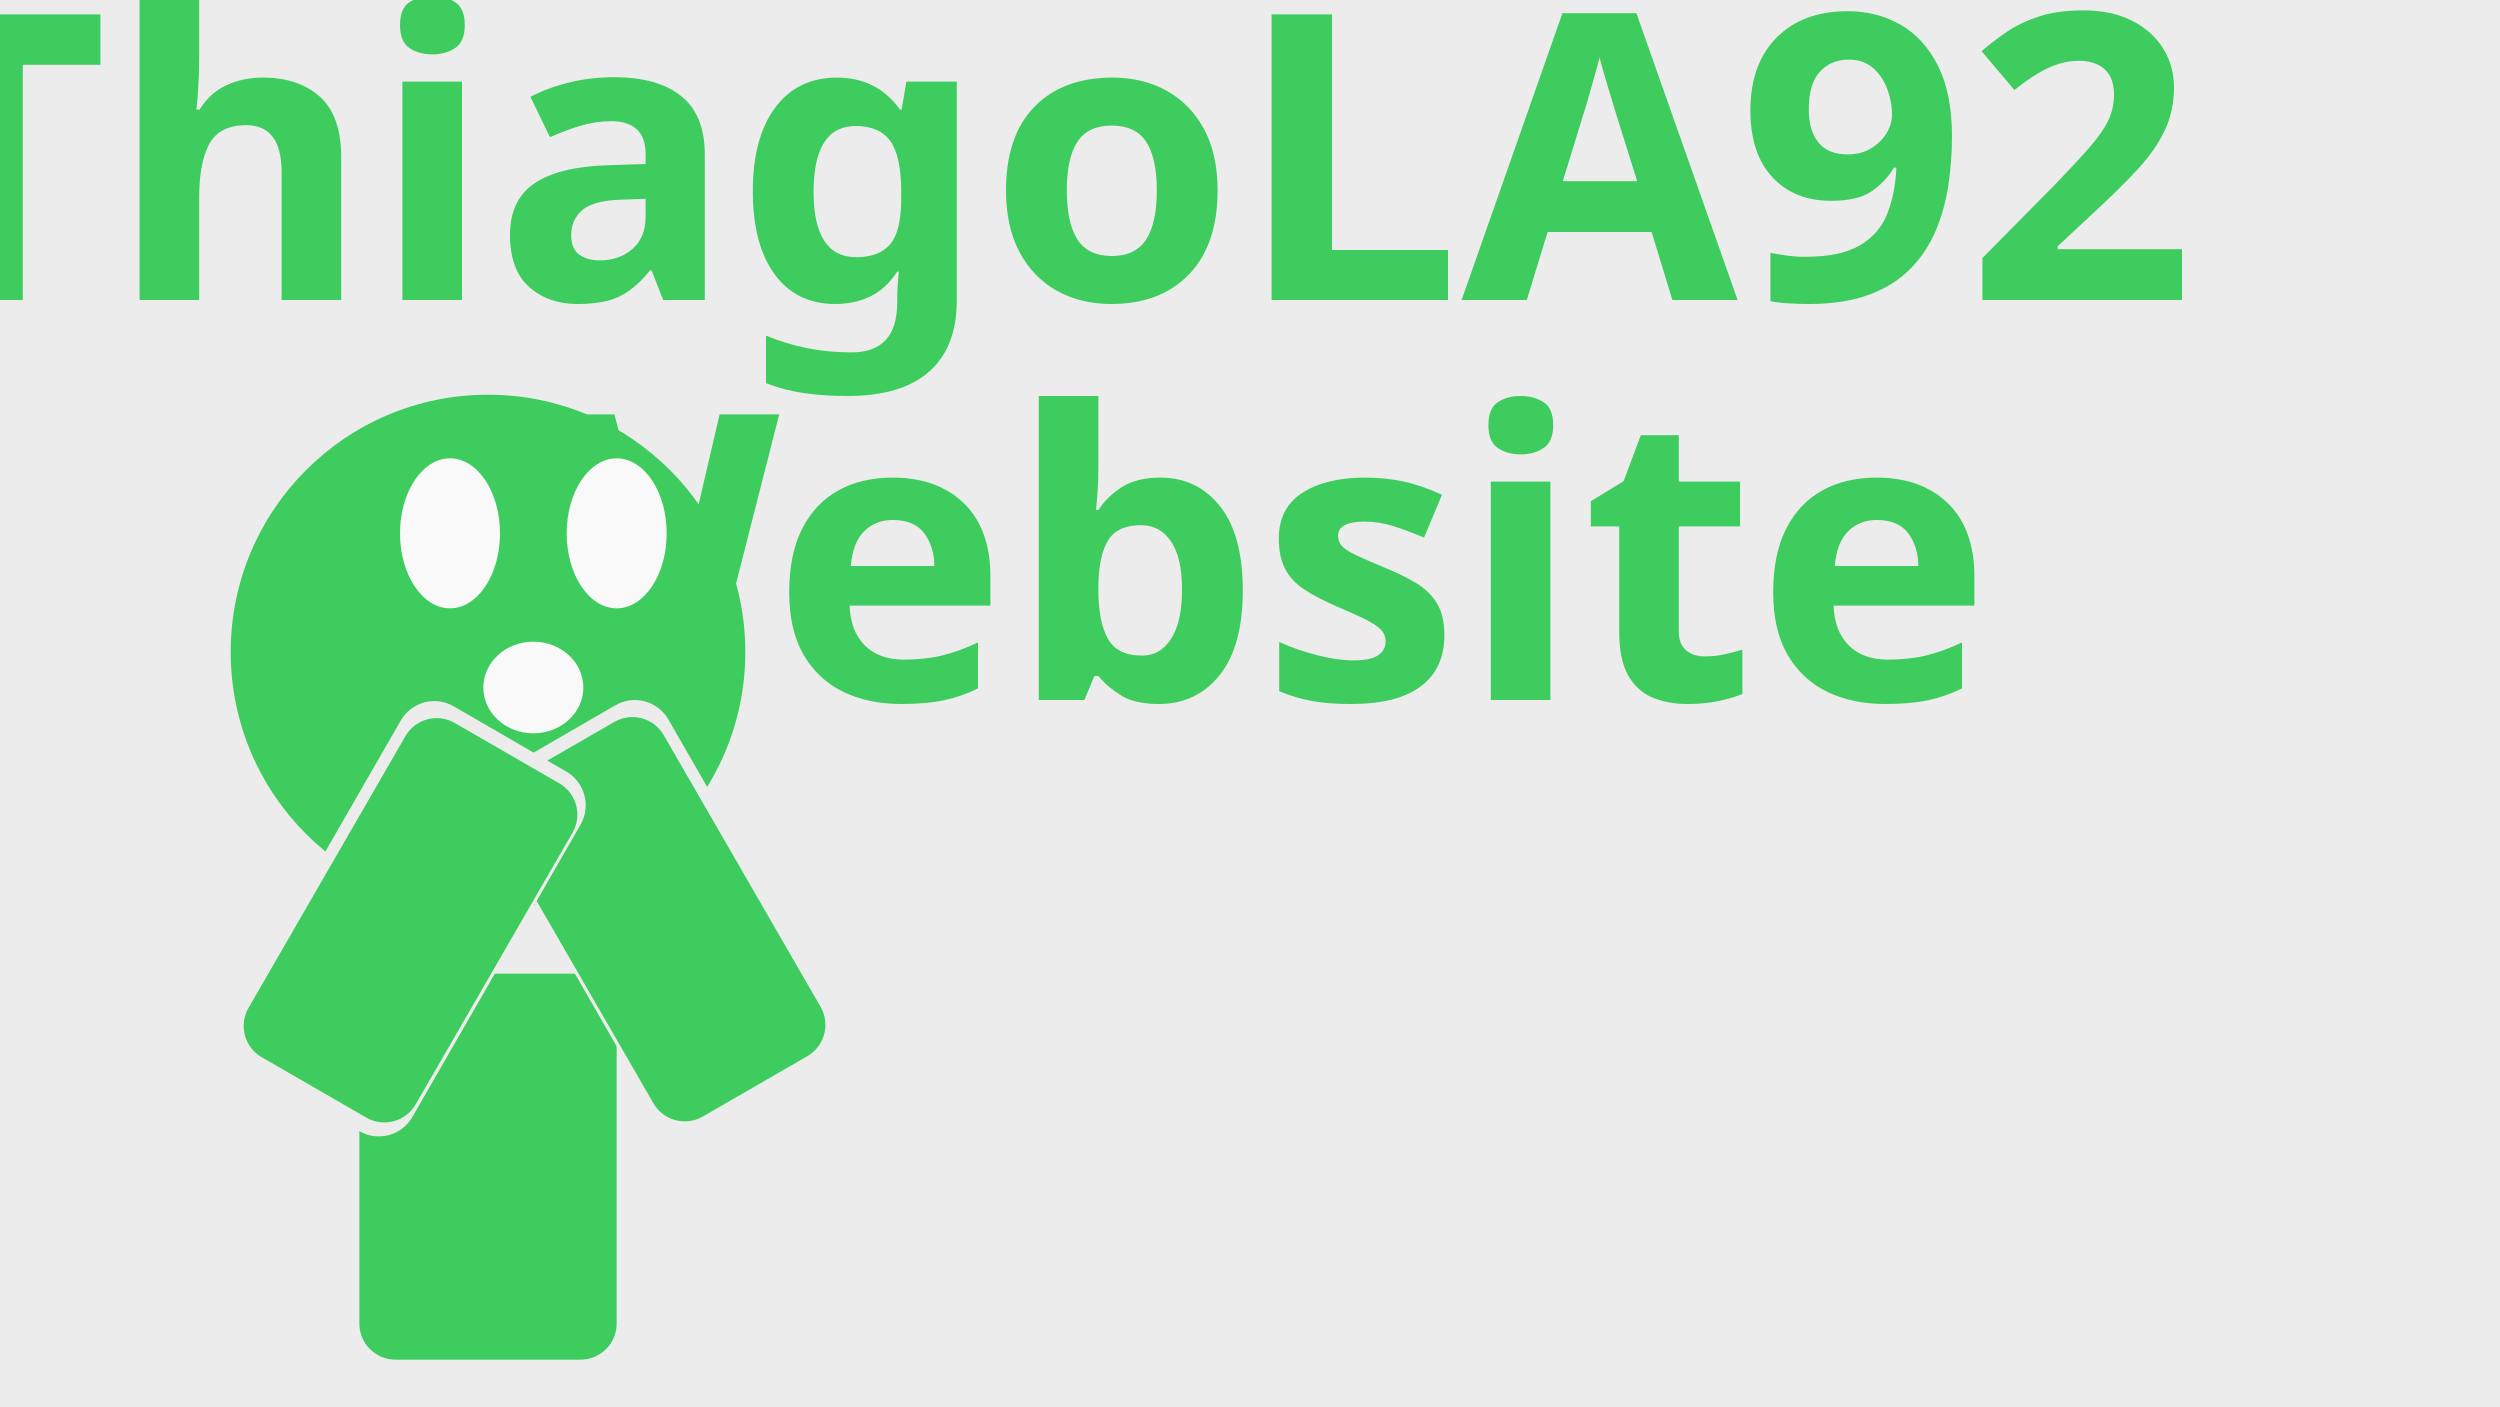
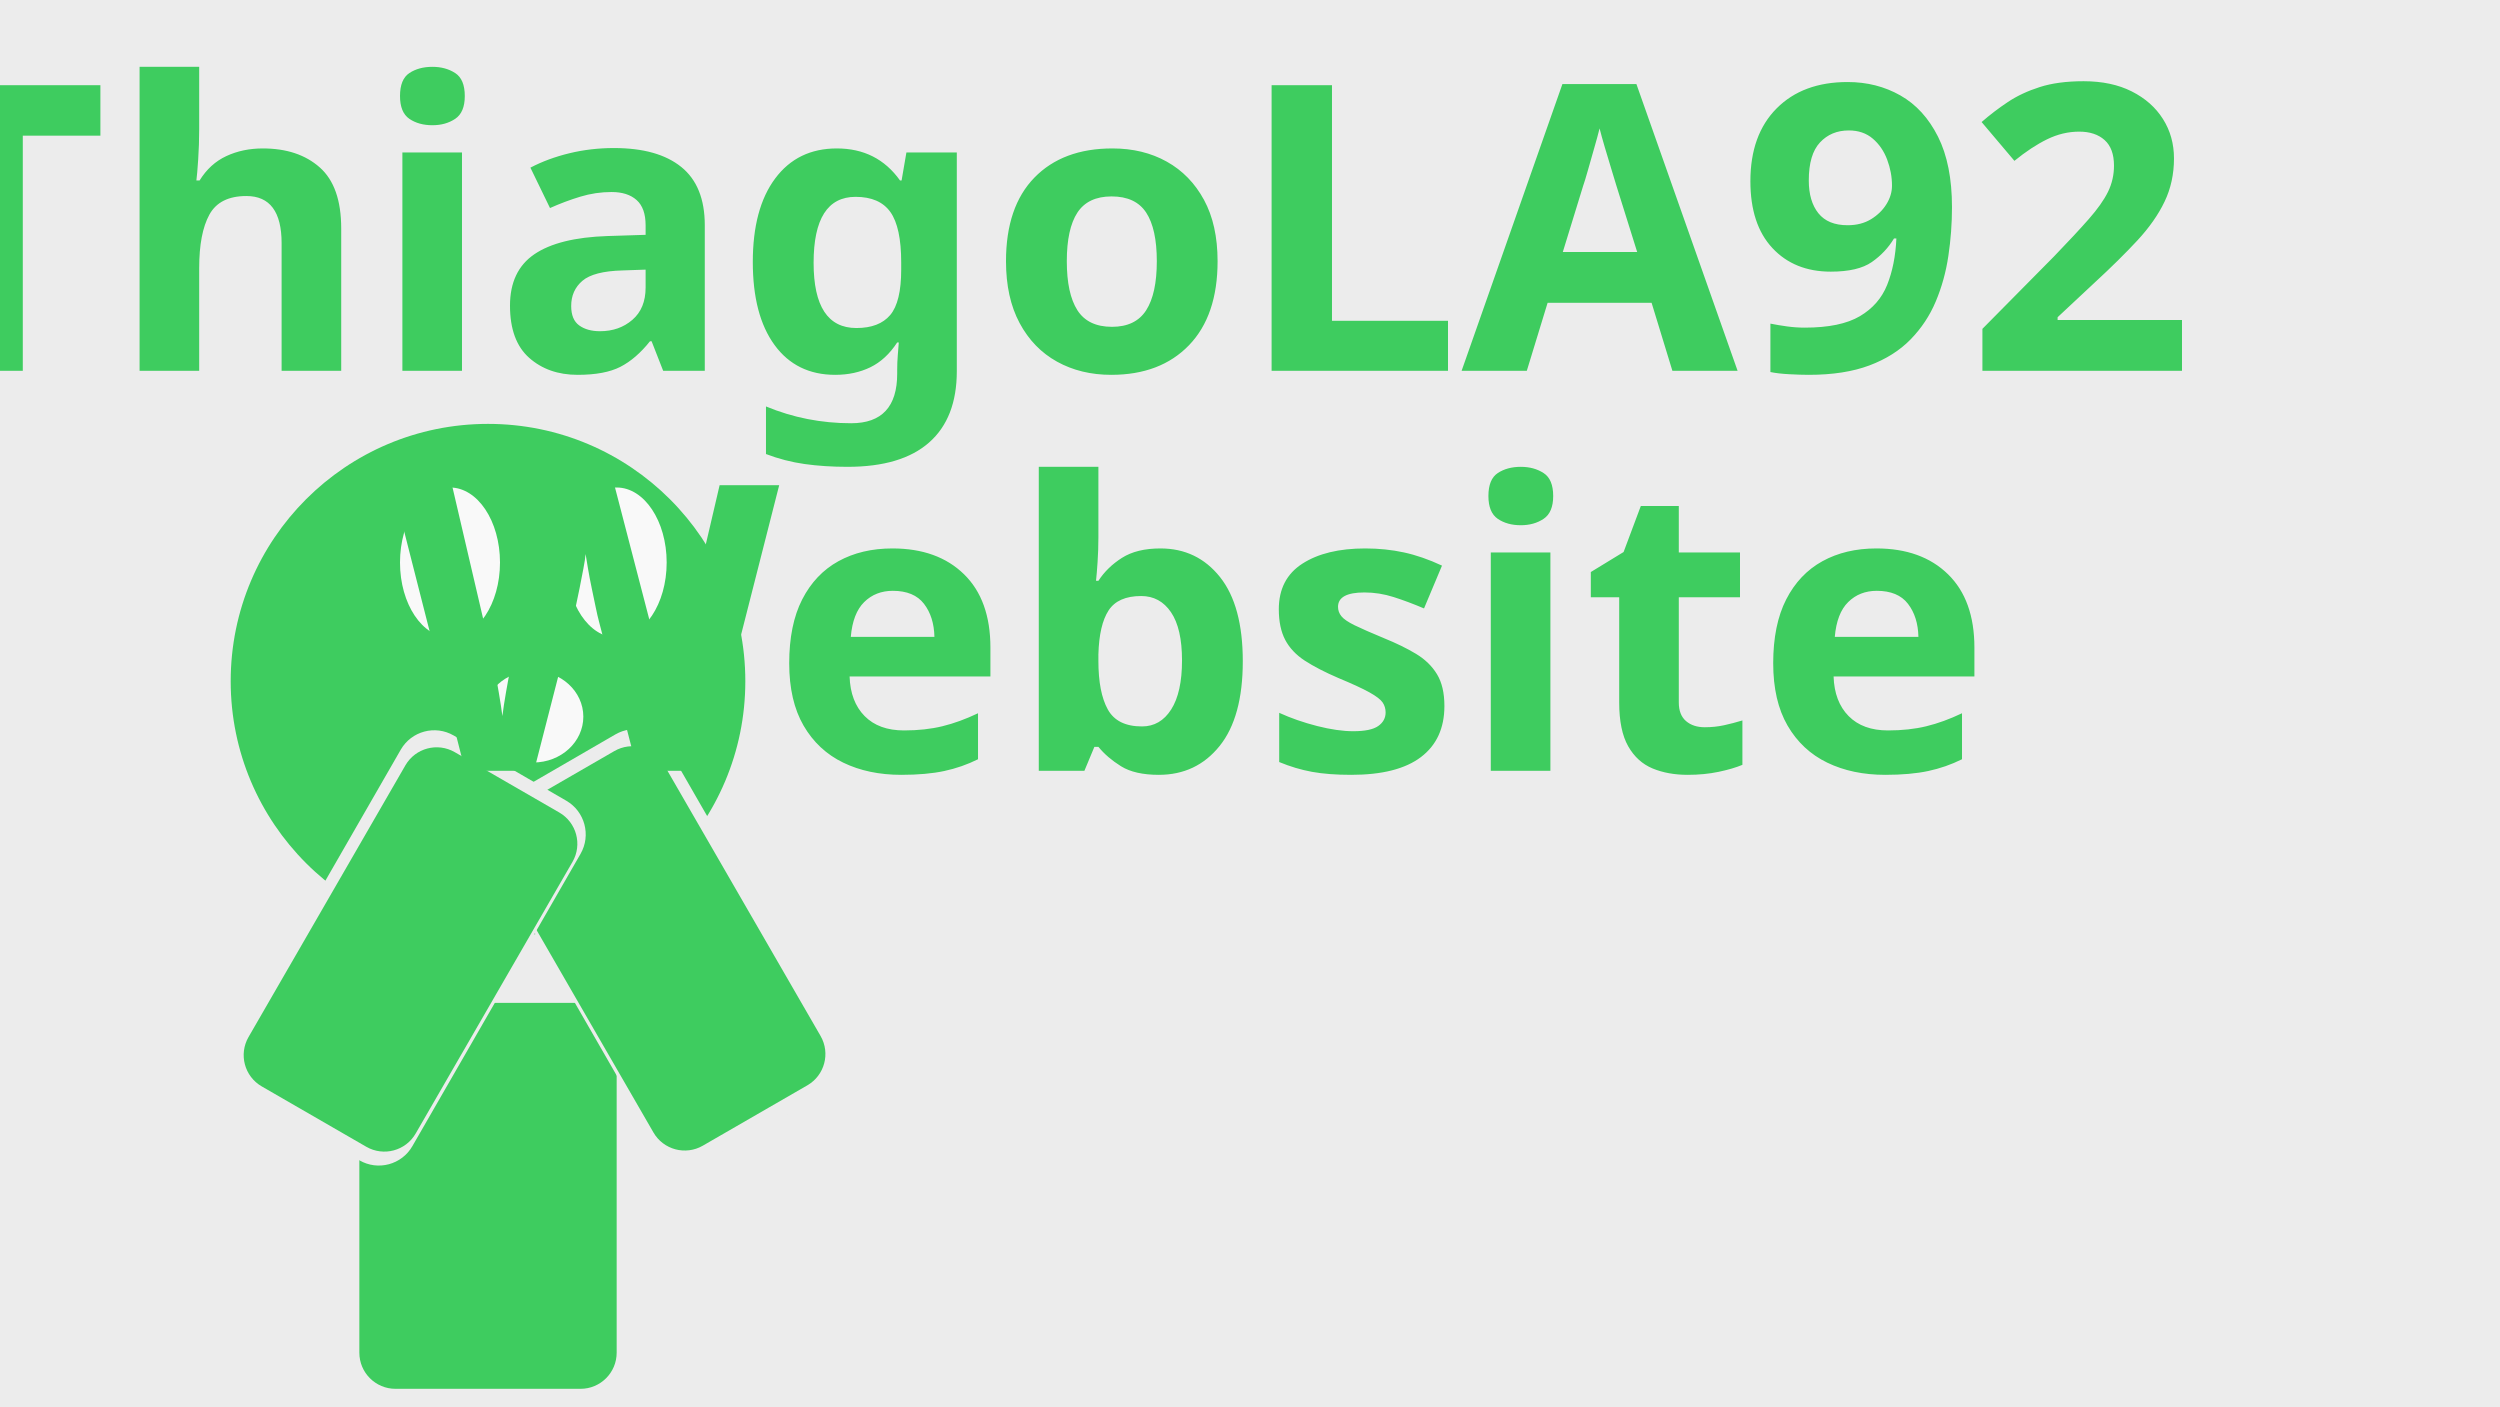
<svg xmlns="http://www.w3.org/2000/svg" width="1200" height="675" viewBox="0 0 1200 675" version="1.1" id="svg1">
  <defs id="defs1">
    </defs>
  <g id="layer1">
    <rect style="fill:#ececec;fill-opacity:1;stroke-width:1.154;-inkscape-stroke:none" id="rect3" width="1264" height="736" x="-32" y="-32" ry="1.944" />
-     <circle style="fill:#3ecc5f;fill-opacity:1;stroke-width:6.075;-inkscape-stroke:none" id="path10" cx="234.244" cy="312.977" r="123.512" />
-     <rect style="fill:#3ecc5f;fill-opacity:1;stroke-width:5.108;-inkscape-stroke:none" id="rect10" width="123.512" height="185.267" x="172.488" y="467.366" ry="17.341" />
-     <g id="g1">
-       <rect style="fill:#ececec;fill-opacity:1;stroke-width:4.759;-inkscape-stroke:none" id="rect10-6-6" width="99.741" height="199.136" x="6.111" y="440.994" ry="18.639" transform="matrix(0.8652713,-0.5013038,0.4986928,0.8667788,0,0)" />
-       <rect style="fill:#3ecc5f;fill-opacity:1;stroke-width:4.423;-inkscape-stroke:none" id="rect10-6" width="92.634" height="185.267" x="6.838" y="447.534" ry="17.341" transform="rotate(-30)" />
+     <g id="g4" transform="translate(0,14)">
+       <g id="g3">
+         <circle style="fill:#3ecc5f;fill-opacity:1;stroke-width:6.075;-inkscape-stroke:none" id="path10" cx="234.244" cy="312.977" r="123.512" />
+         <ellipse style="fill:#f9f9f9;fill-opacity:1;stroke-width:1.02;-inkscape-stroke:none" id="path2" cx="216" cy="256" rx="24" ry="36" />
+         <ellipse style="fill:#f9f9f9;fill-opacity:1;stroke-width:1.02;-inkscape-stroke:none" id="path2-5" cx="296" cy="256" rx="24" ry="36" />
+         <ellipse style="fill:#f9f9f9;fill-opacity:1;stroke-width:0.797;-inkscape-stroke:none" id="path2-2" cx="256" cy="330" rx="24" ry="22" />
+       </g>
+       <rect style="fill:#3ecc5f;fill-opacity:1;stroke-width:5.108;-inkscape-stroke:none" id="rect10" width="123.512" height="185.267" x="172.488" y="467.366" ry="17.341" />
+       <g id="g1">
+         <rect style="fill:#ececec;fill-opacity:1;stroke-width:4.759;-inkscape-stroke:none" id="rect10-6-6" width="99.741" height="199.136" x="6.111" y="440.994" ry="18.639" transform="matrix(0.8652713,-0.5013038,0.4986928,0.8667788,0,0)" />
+         <rect style="fill:#3ecc5f;fill-opacity:1;stroke-width:4.423;-inkscape-stroke:none" id="rect10-6" width="92.634" height="185.267" x="6.838" y="447.534" ry="17.341" transform="rotate(-30)" />
+       </g>
+       <g id="g2">
+         <rect style="fill:#ececec;fill-opacity:1;stroke-width:4.759;-inkscape-stroke:none" id="rect10-6-6-1" width="99.741" height="199.136" x="-438.949" y="184.188" ry="18.639" transform="matrix(-0.8652713,-0.5013038,-0.4986928,0.8667788,0,0)" />
+         <rect style="fill:#3ecc5f;fill-opacity:1;stroke-width:4.423;-inkscape-stroke:none" id="rect10-6-8" width="92.634" height="185.267" x="-437.834" y="191.399" ry="17.341" transform="matrix(-0.8660254,-0.5,-0.5,0.8660254,0,0)" />
+       </g>
    </g>
-     <g id="g2">
-       <rect style="fill:#ececec;fill-opacity:1;stroke-width:4.759;-inkscape-stroke:none" id="rect10-6-6-1" width="99.741" height="199.136" x="-438.949" y="184.188" ry="18.639" transform="matrix(-0.8652713,-0.5013038,-0.4986928,0.8667788,0,0)" />
-       <rect style="fill:#3ecc5f;fill-opacity:1;stroke-width:4.423;-inkscape-stroke:none" id="rect10-6-8" width="92.634" height="185.267" x="-437.834" y="191.399" ry="17.341" transform="matrix(-0.8660254,-0.5,-0.5,0.8660254,0,0)" />
-     </g>
-     <text xml:space="preserve" style="font-weight:bold;font-size:192px;line-height:1;font-family:Manjari;-inkscape-font-specification:'Manjari Bold';text-align:center;text-anchor:middle;fill:#3ecc5f;fill-opacity:1;stroke-width:1.161;-inkscape-stroke:none" x="672" y="144" id="text1">
-       <tspan x="672" y="144" id="tspan3">ThiagoLA92</tspan>
-       <tspan x="672" y="336" id="tspan6">   Website</tspan>
-       <tspan x="672" y="528" id="tspan1" />
+     <text xml:space="preserve" style="font-weight:bold;font-size:192px;line-height:1;font-family:Manjari;-inkscape-font-specification:'Manjari Bold';text-align:center;text-anchor:middle;fill:#3ecc5f;fill-opacity:1;stroke-width:1.161;-inkscape-stroke:none" x="672" y="178" id="text1">
+       <tspan x="672" y="178" id="tspan3">ThiagoLA92</tspan>
+       <tspan x="672" y="370" id="tspan6">   Website</tspan>
+       <tspan x="672" y="562" id="tspan1" />
    </text>
-     <ellipse style="fill:#f9f9f9;fill-opacity:1;stroke-width:1.02;-inkscape-stroke:none" id="path2" cx="216" cy="256" rx="24" ry="36" />
-     <ellipse style="fill:#f9f9f9;fill-opacity:1;stroke-width:1.02;-inkscape-stroke:none" id="path2-5" cx="296" cy="256" rx="24" ry="36" />
-     <ellipse style="fill:#f9f9f9;fill-opacity:1;stroke-width:0.797;-inkscape-stroke:none" id="path2-2" cx="256" cy="330" rx="24" ry="22" />
  </g>
</svg>
